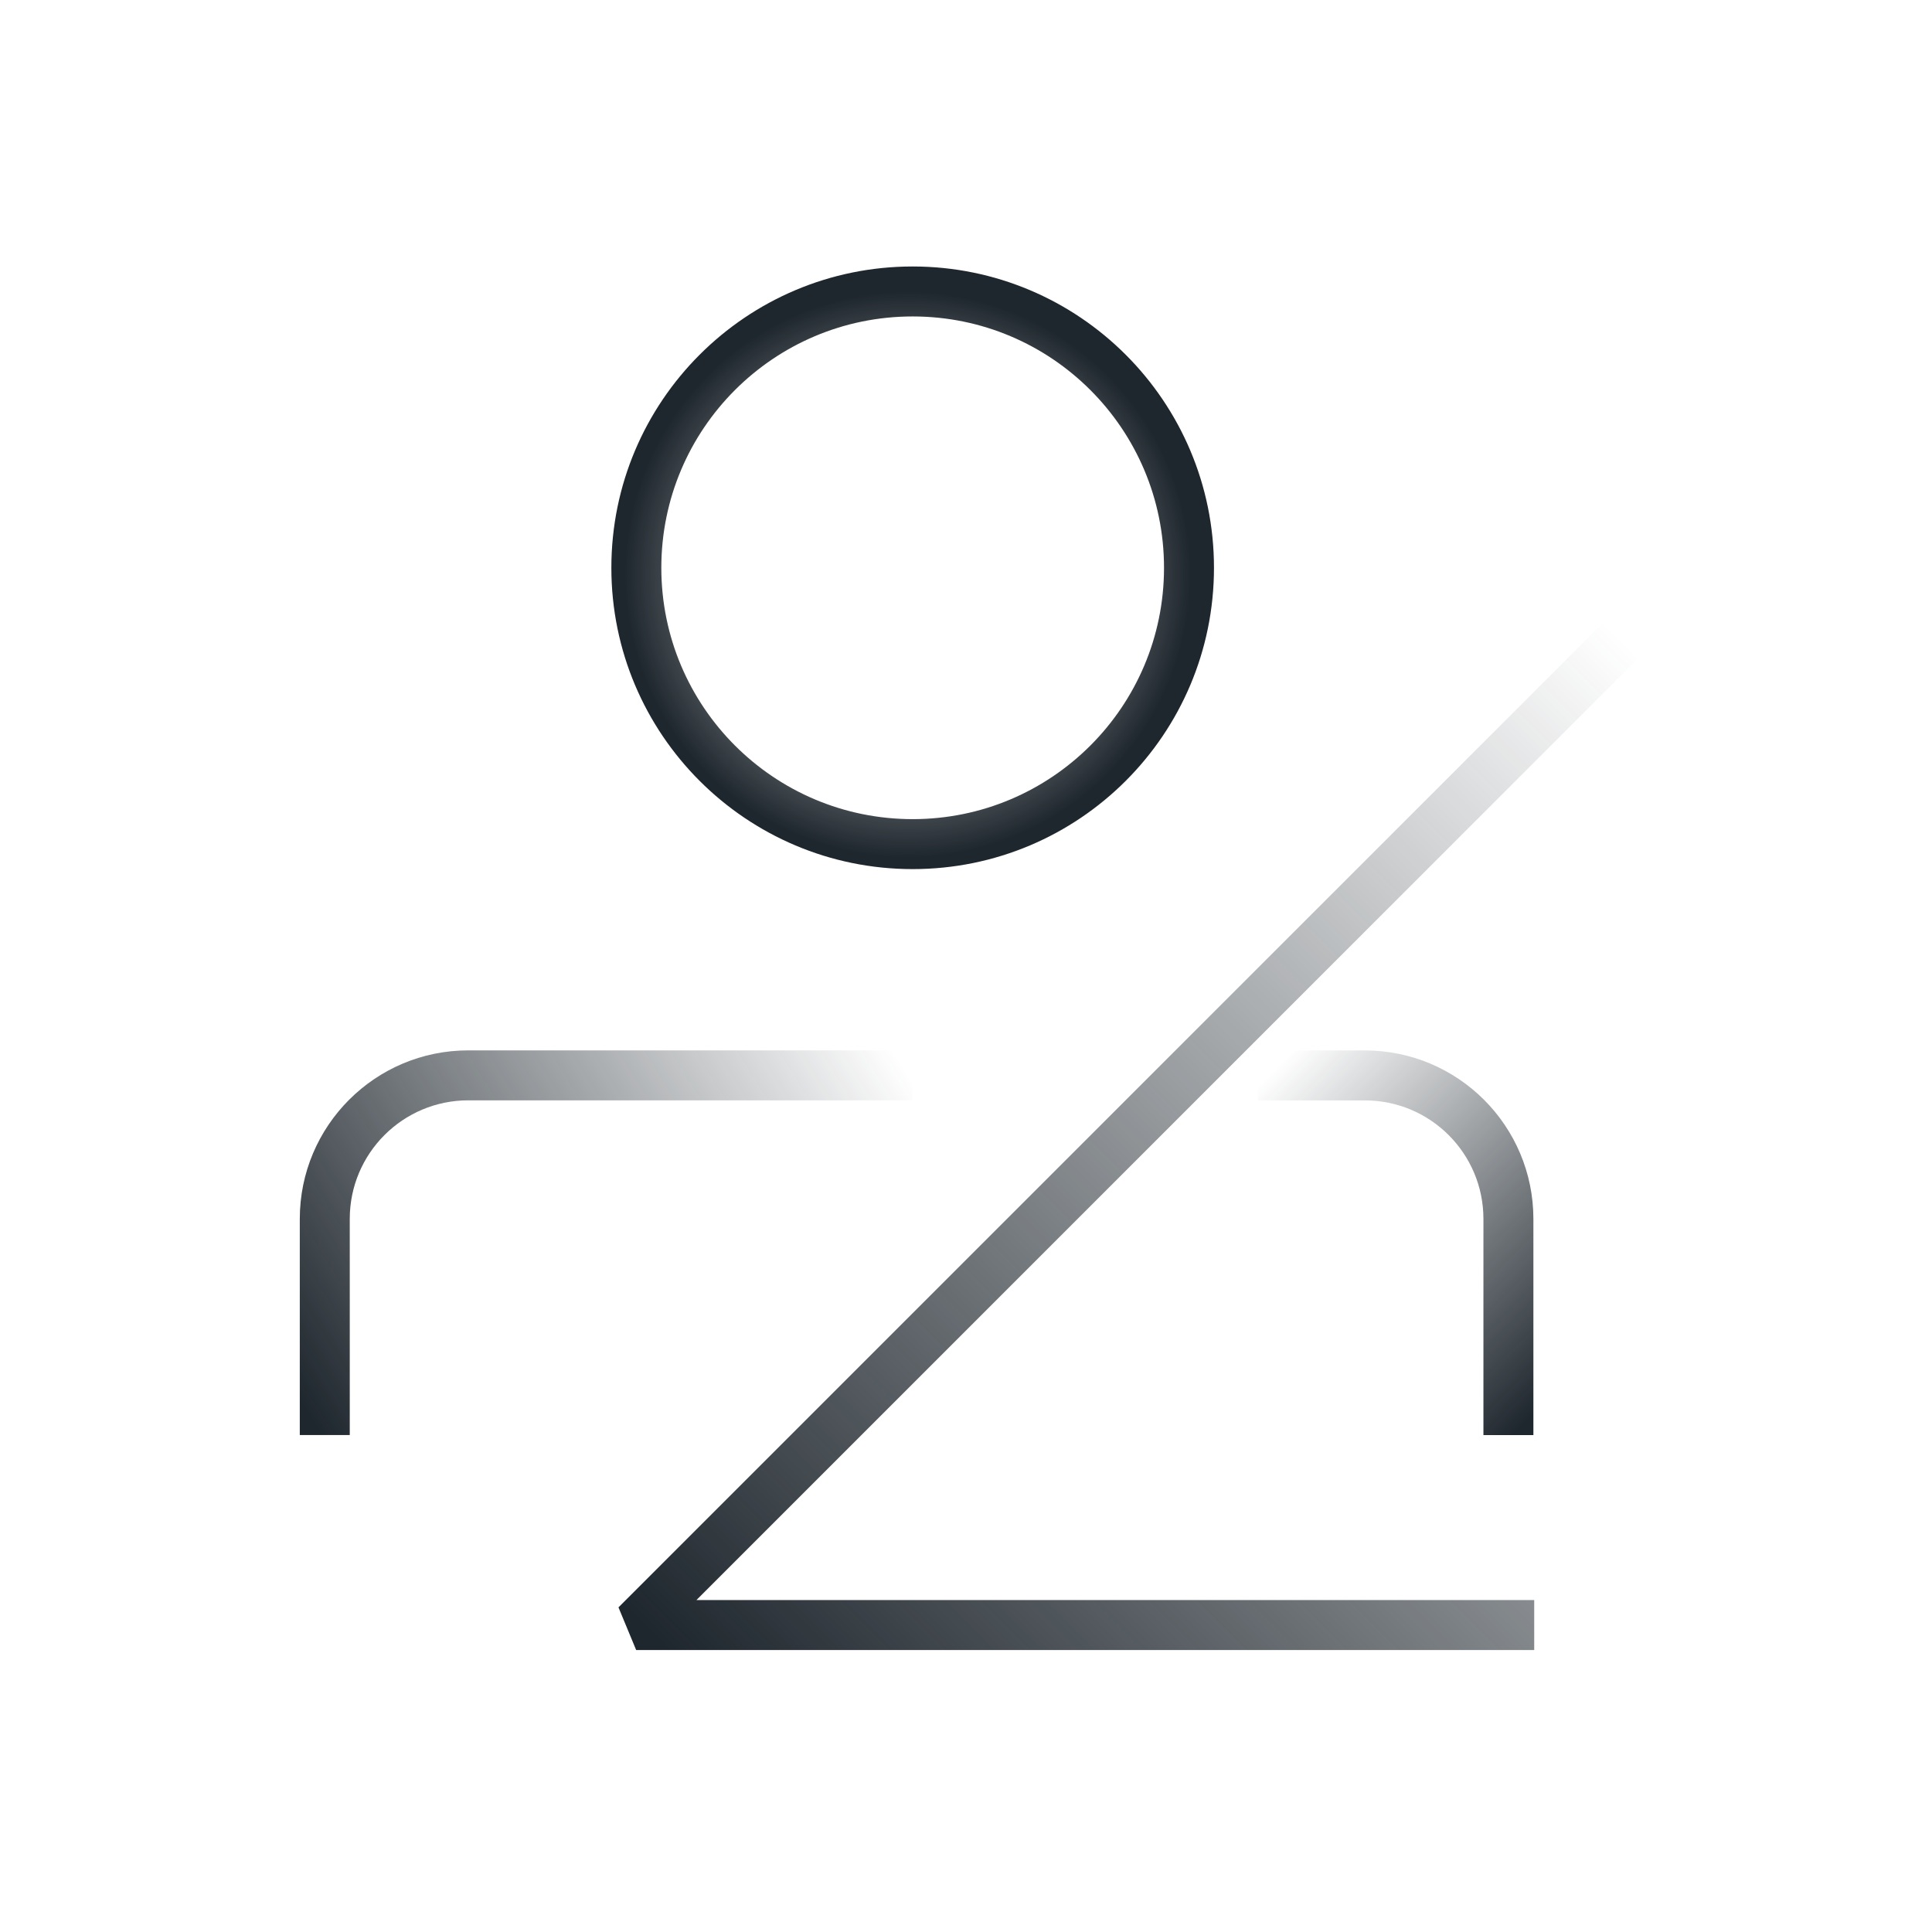
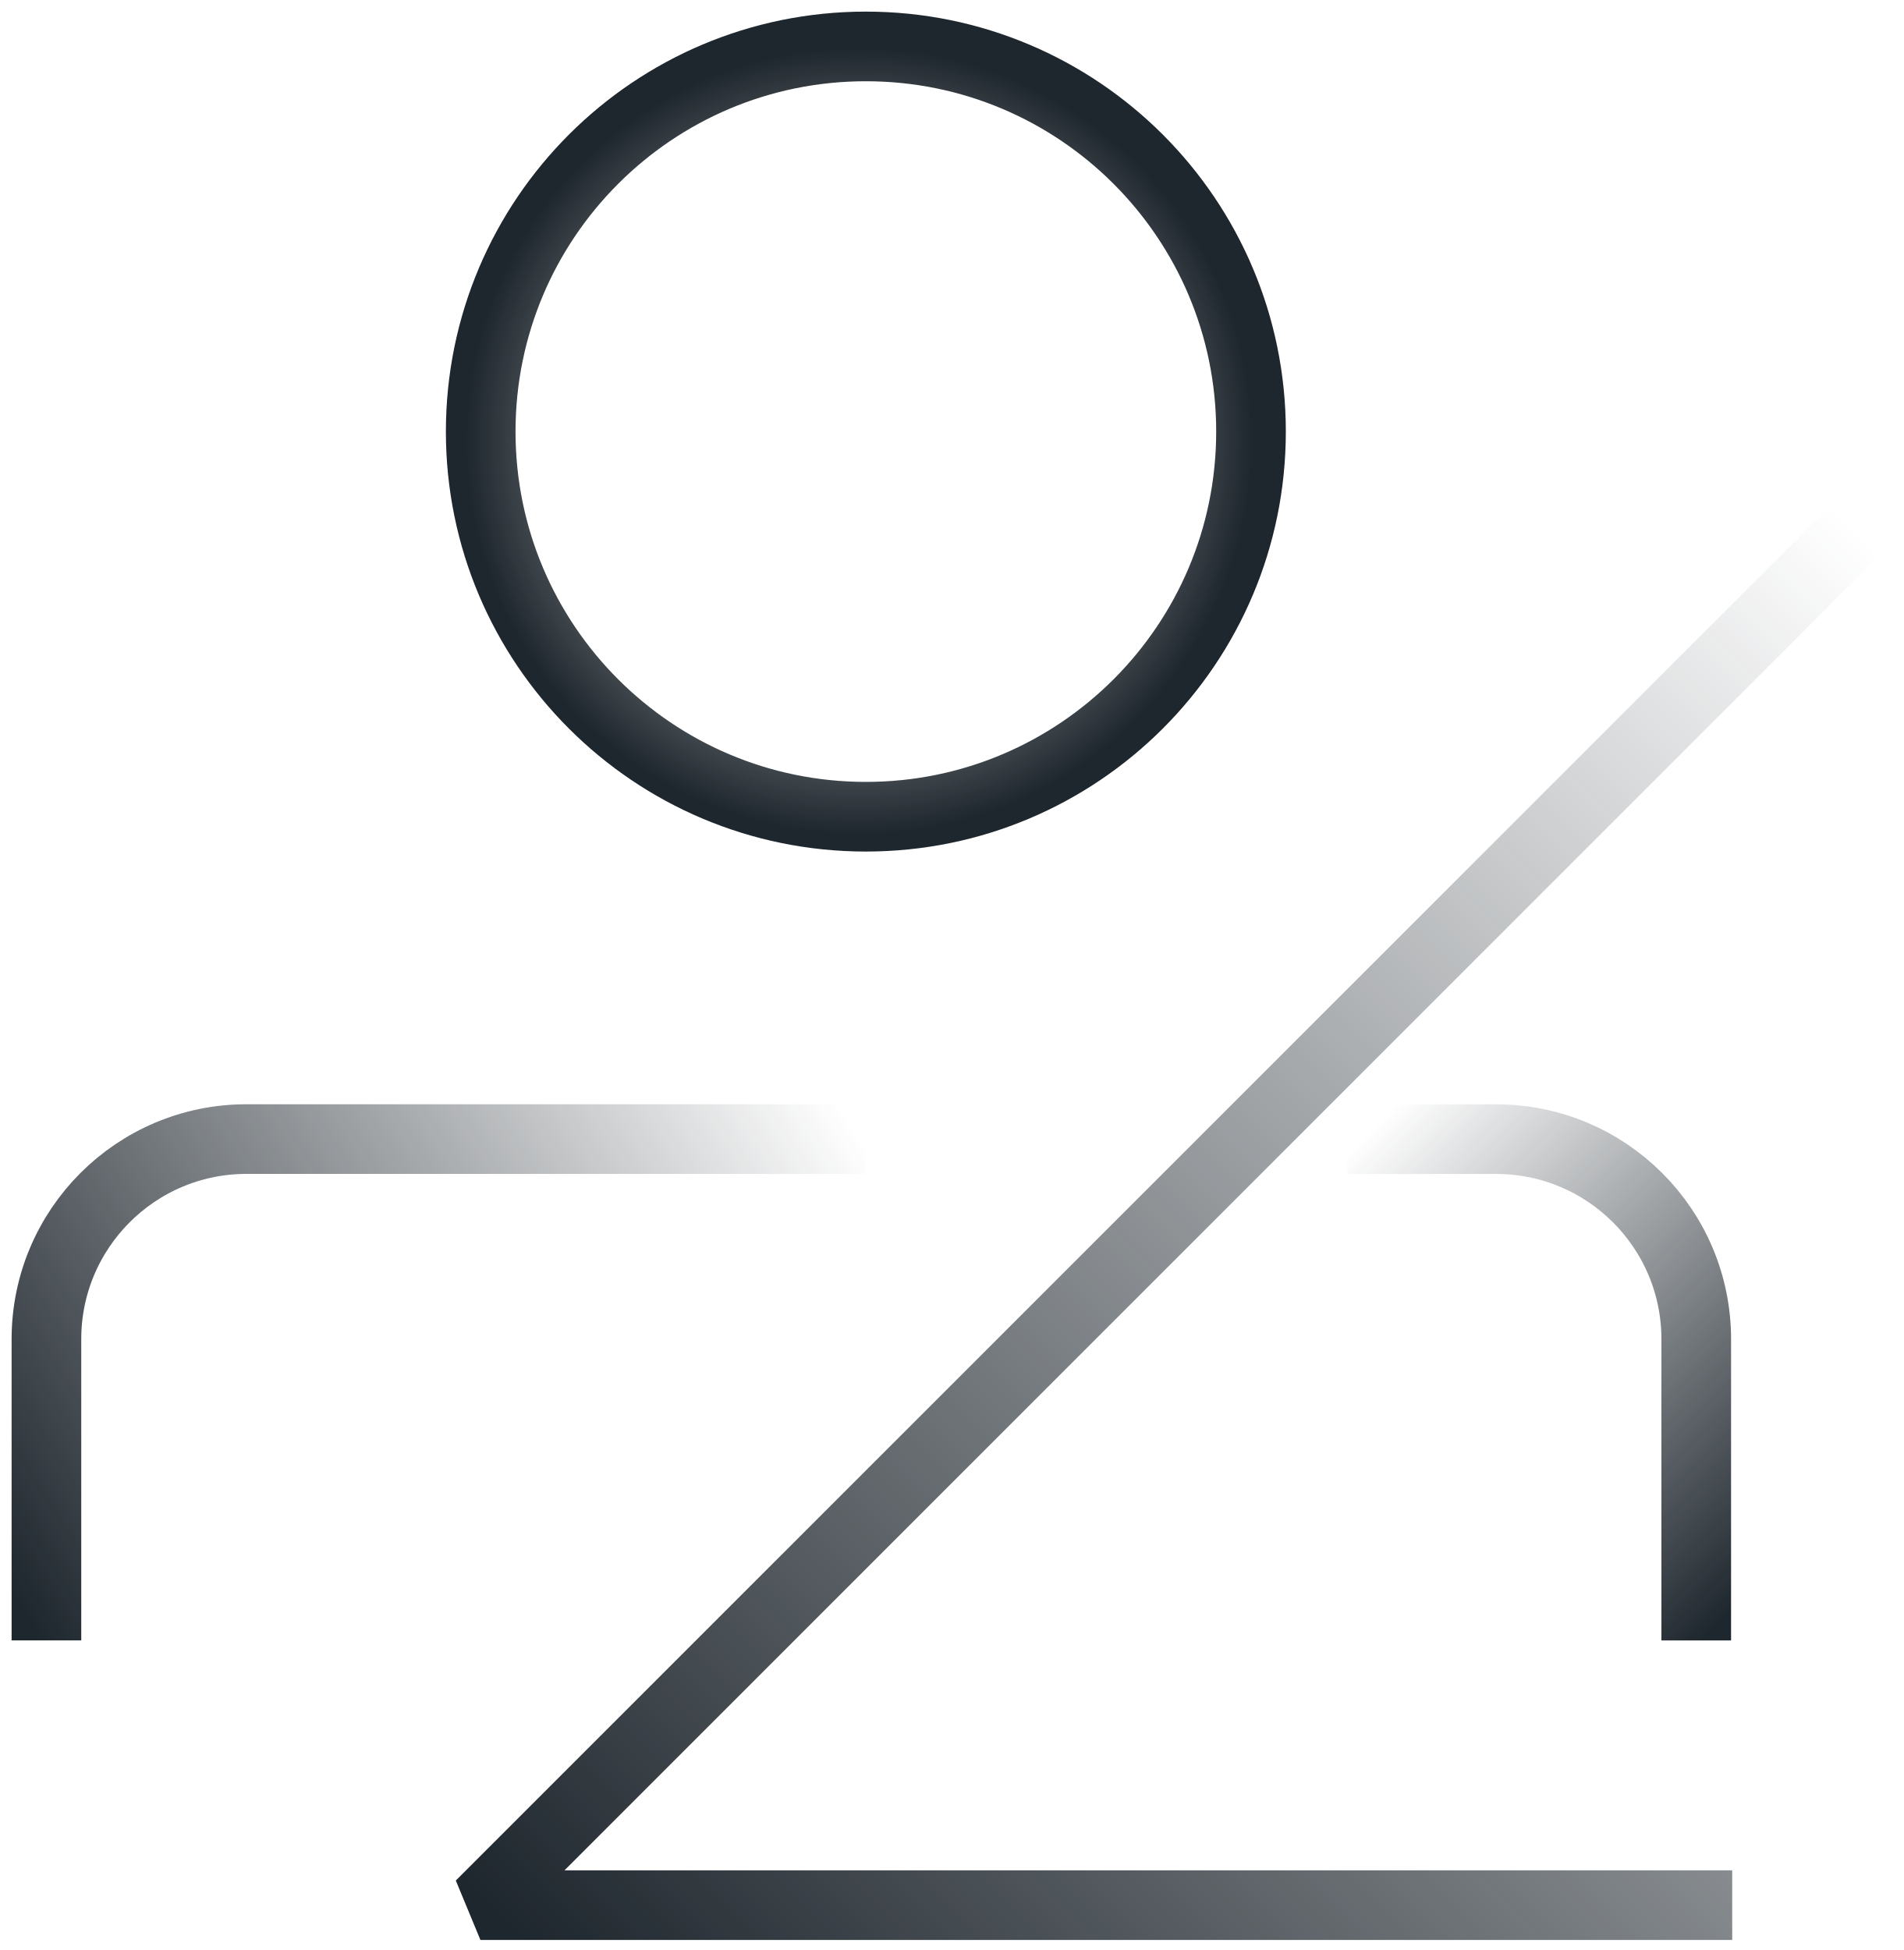
- <svg xmlns="http://www.w3.org/2000/svg" width="116" height="116" viewBox="0 0 116 116" fill="none">
-   <path fill-rule="evenodd" clip-rule="evenodd" d="M75.531 66.07V63.07H81.951C87.537 63.07 92.067 67.6 92.067 73.187V86.165H89.067V73.187C89.067 69.257 85.88 66.07 81.951 66.07H75.531Z" fill="url(#paint0_linear_5884_16953)" />
-   <path fill-rule="evenodd" clip-rule="evenodd" d="M54.798 19C46.464 19 39.707 25.756 39.707 34.091C39.707 42.426 46.464 49.182 54.798 49.182C63.133 49.182 69.889 42.426 69.889 34.091C69.889 25.756 63.133 19 54.798 19ZM36.707 34.091C36.707 24.1 44.807 16 54.798 16C64.79 16 72.889 24.1 72.889 34.091C72.889 44.083 64.79 52.182 54.798 52.182C44.807 52.182 36.707 44.083 36.707 34.091Z" fill="url(#paint1_angular_5884_16953)" />
-   <path fill-rule="evenodd" clip-rule="evenodd" d="M28.116 66.066C24.187 66.066 21 69.253 21 73.183V86.161H18V73.183C18 67.597 22.53 63.066 28.116 63.066H54.774V66.066H28.116Z" fill="url(#paint2_linear_5884_16953)" />
-   <path fill-rule="evenodd" clip-rule="evenodd" d="M41.816 96.069L98.561 39.324L96.439 37.203L37.134 96.508L38.195 99.069H92.116V96.069H41.816Z" fill="url(#paint3_linear_5884_16953)" />
+ <svg xmlns="http://www.w3.org/2000/svg" width="82" height="84" viewBox="0 0 82 84" fill="none">
+   <path d="M73.068 70.666V57.688C73.068 52.93 69.209 49.071 64.451 49.071H59.315H58.031" stroke="url(#paint0_linear_6111_16981)" stroke-width="3" stroke-miterlimit="10" />
+   <path d="M37.298 35.182C46.461 35.182 53.889 27.754 53.889 18.591C53.889 9.428 46.461 2 37.298 2C28.135 2 20.707 9.428 20.707 18.591C20.707 27.754 28.135 35.182 37.298 35.182Z" stroke="url(#paint1_angular_6111_16981)" stroke-width="3" stroke-miterlimit="10" />
+   <path d="M2 70.663V57.685C2 52.927 5.859 49.068 10.617 49.068H37.274" stroke="url(#paint2_linear_6111_16981)" stroke-width="3" stroke-miterlimit="10" />
+   <path d="M74.617 82.068H20.695L80 22.763" stroke="url(#paint3_linear_6111_16981)" stroke-width="3" stroke-miterlimit="10" stroke-linejoin="bevel" />
  <defs>
-     <linearGradient id="paint0_linear_5884_16953" x1="90.501" y1="86.5" x2="72.268" y2="68.558" gradientUnits="userSpaceOnUse">
+     <linearGradient id="paint0_linear_6111_16981" x1="73.001" y1="71.001" x2="54.768" y2="53.059" gradientUnits="userSpaceOnUse">
      <stop stop-color="#1F272E" />
      <stop offset="1" stop-color="#1F272E" stop-opacity="0" />
    </linearGradient>
-     <radialGradient id="paint1_angular_5884_16953" cx="0" cy="0" r="1" gradientUnits="userSpaceOnUse" gradientTransform="translate(54.5 34.5) scale(17)">
+     <radialGradient id="paint1_angular_6111_16981" cx="0" cy="0" r="1" gradientUnits="userSpaceOnUse" gradientTransform="translate(37 19) scale(17)">
      <stop stop-color="#1F272E" stop-opacity="0" />
      <stop offset="1" stop-color="#1F272E" />
    </radialGradient>
-     <linearGradient id="paint2_linear_5884_16953" x1="19.5" y1="86.498" x2="54.5" y2="64.498" gradientUnits="userSpaceOnUse">
+     <linearGradient id="paint2_linear_6111_16981" x1="2" y1="71" x2="37" y2="49" gradientUnits="userSpaceOnUse">
      <stop stop-color="#1F272E" />
      <stop offset="1" stop-color="#1F272E" stop-opacity="0" />
    </linearGradient>
-     <linearGradient id="paint3_linear_5884_16953" x1="38.501" y1="97.502" x2="97.501" y2="38.502" gradientUnits="userSpaceOnUse">
+     <linearGradient id="paint3_linear_6111_16981" x1="21.001" y1="82.001" x2="80.001" y2="23.001" gradientUnits="userSpaceOnUse">
      <stop stop-color="#1F272E" />
      <stop offset="1" stop-color="#1F272E" stop-opacity="0" />
    </linearGradient>
  </defs>
</svg>
